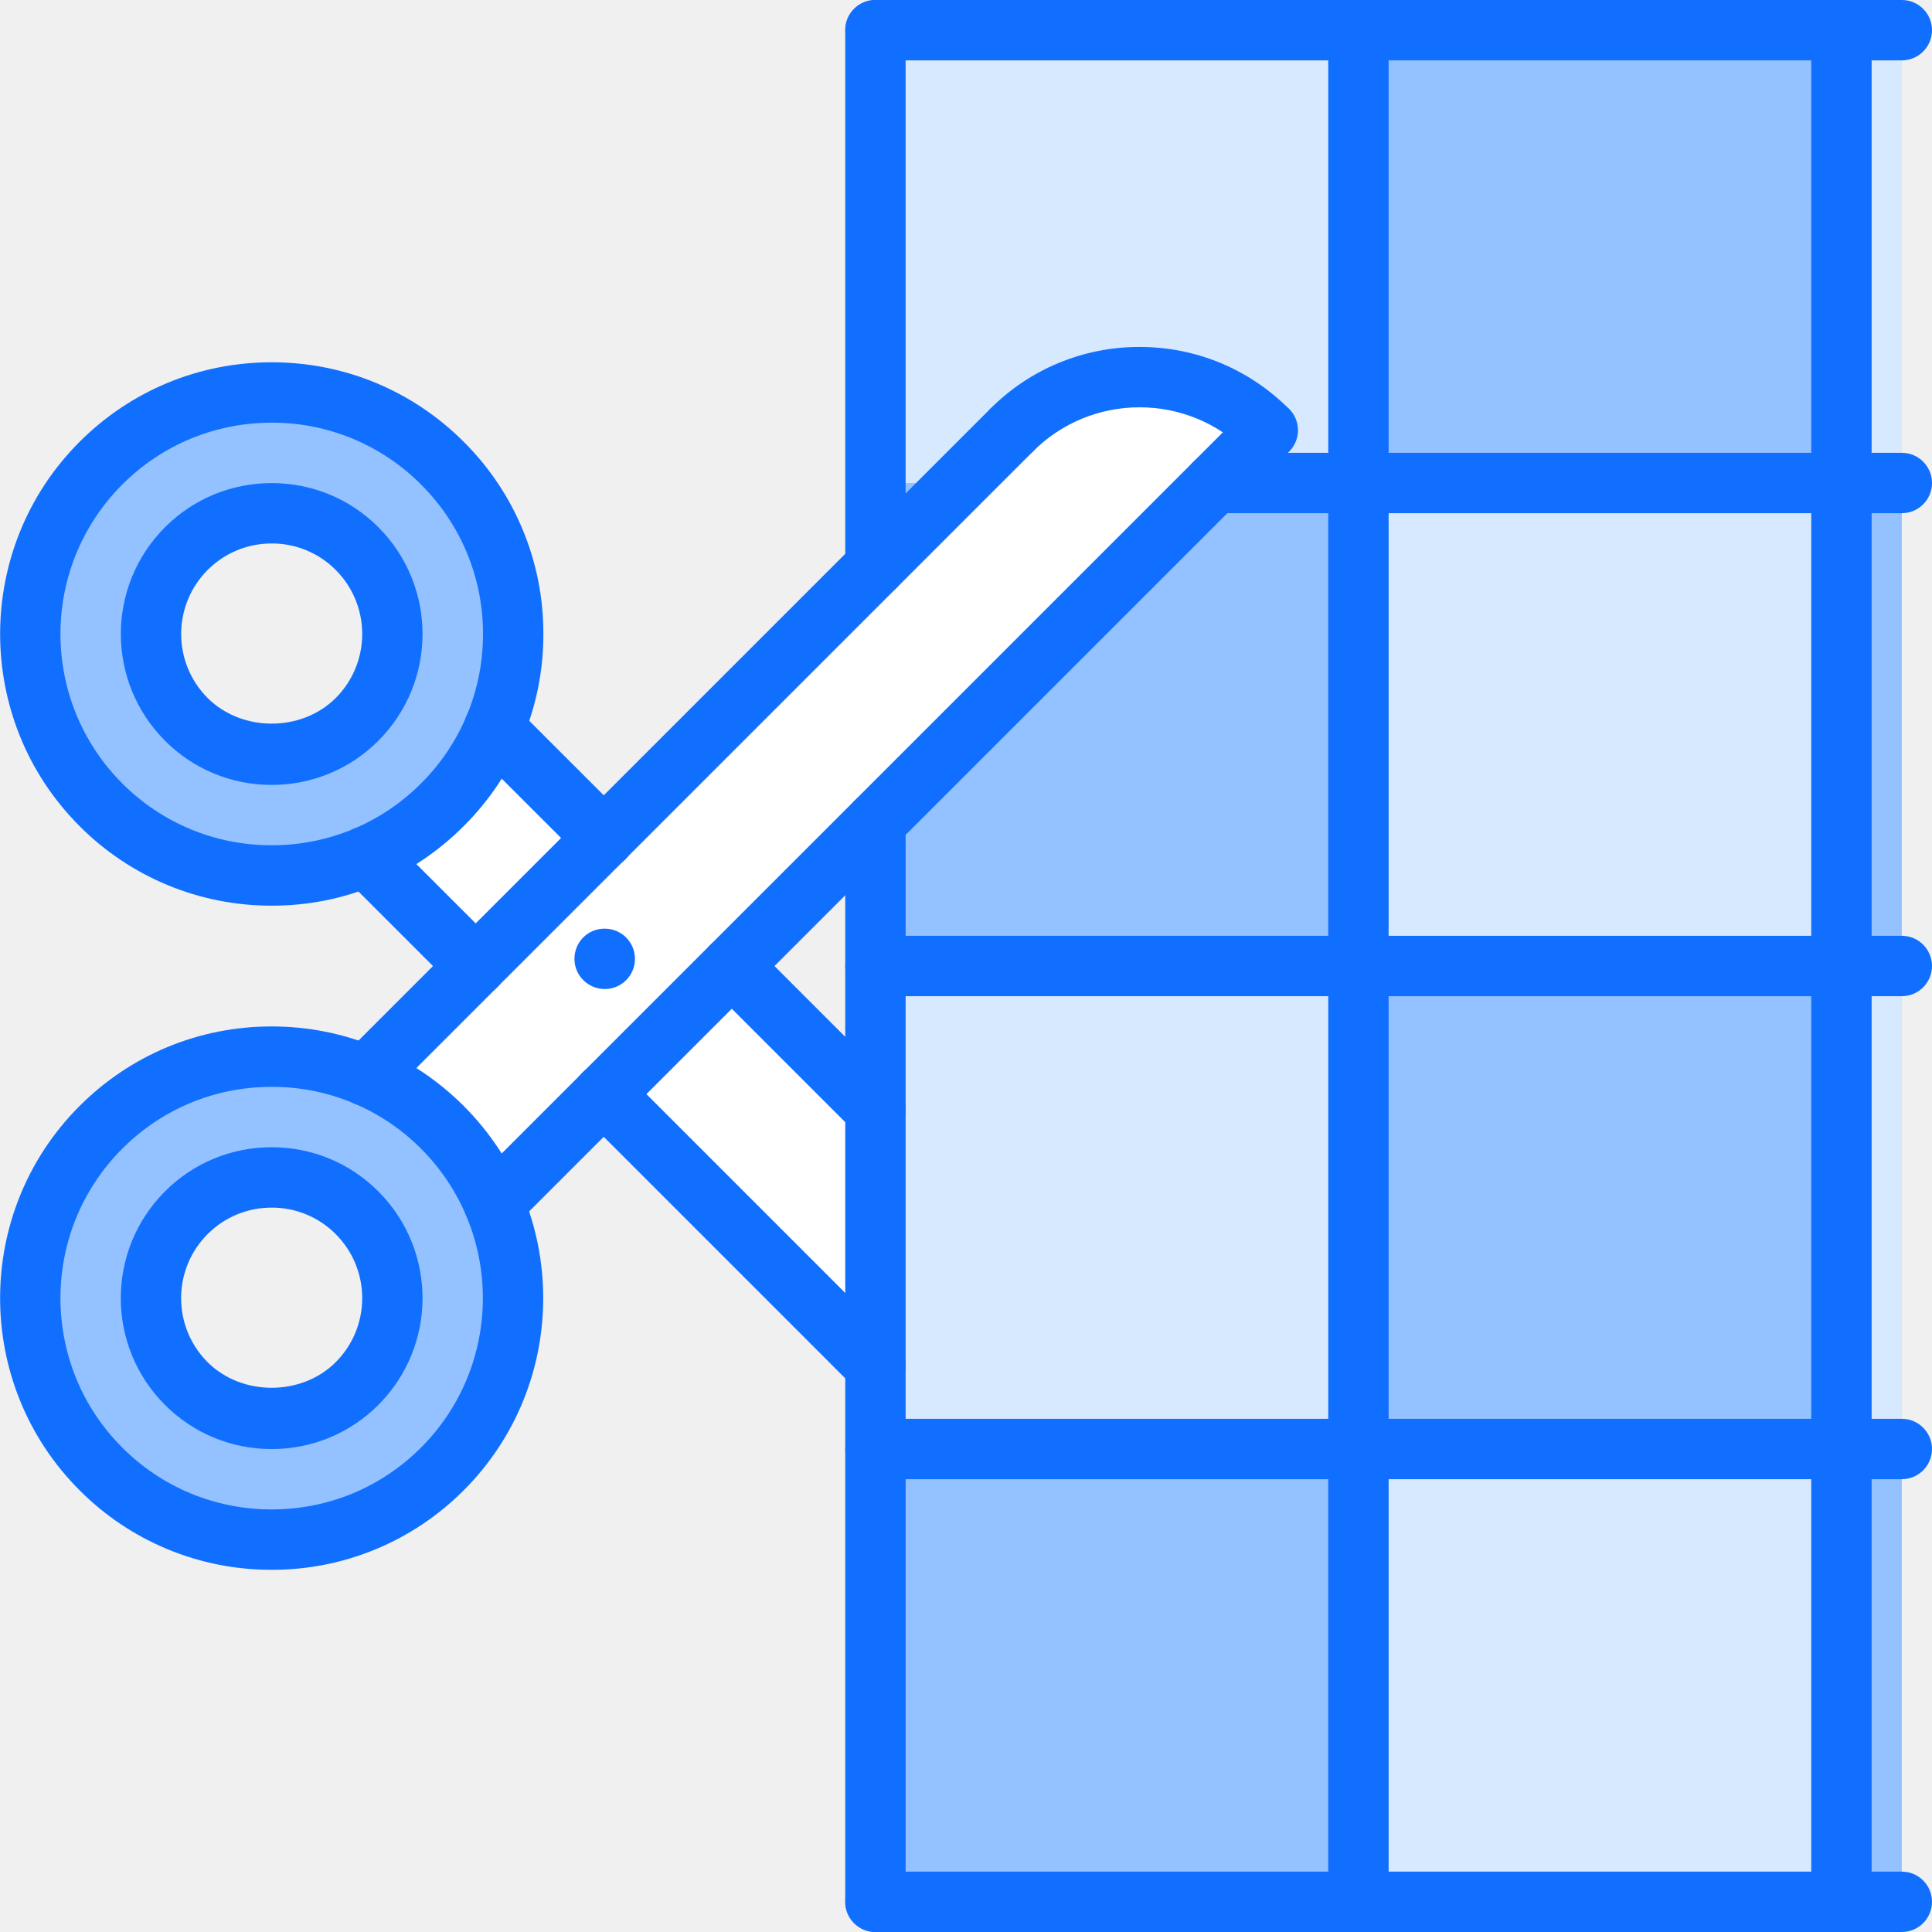
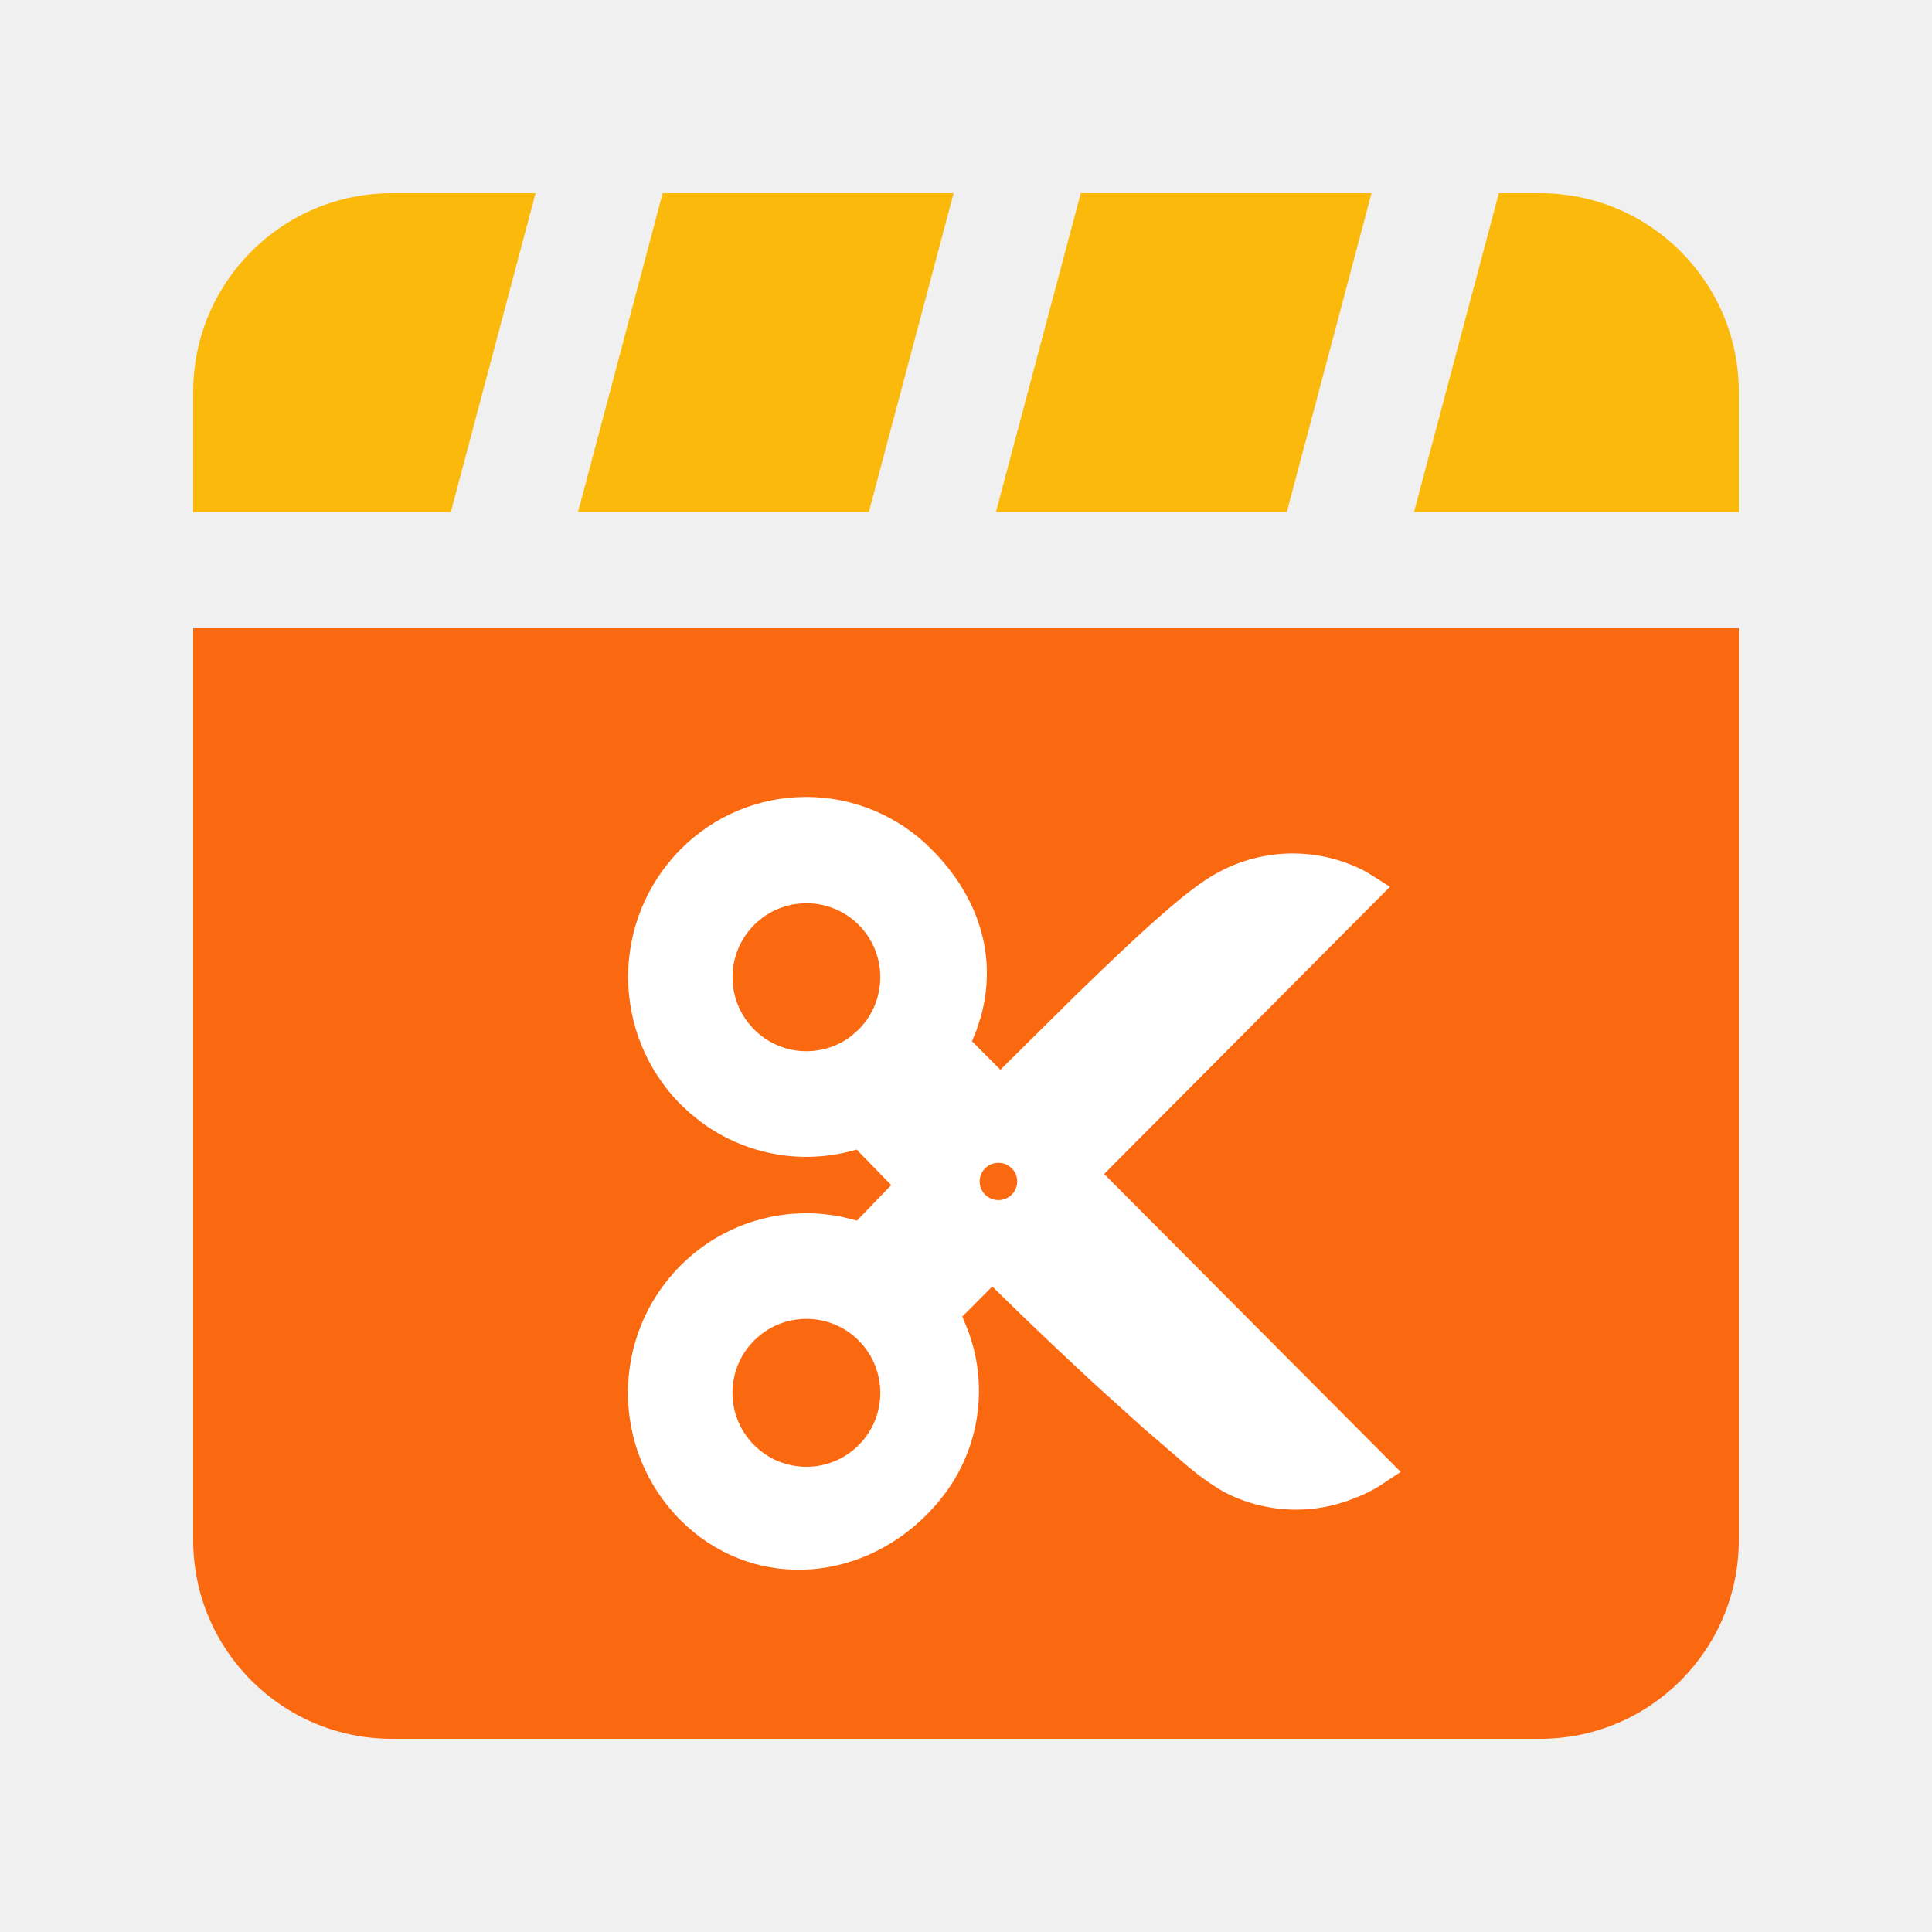
- <svg xmlns="http://www.w3.org/2000/svg" t="1772751903848" class="icon" viewBox="0 0 1024 1024" version="1.1" p-id="58069" width="200" height="200">
-   <path d="M463.984 16h544v992h-544z" fill="#94C1FF" p-id="58070" />
-   <path d="M464 16h256v240H464zM976 16h32v240h-32zM720 768h256v240H720zM720 256h256v255.968H720zM464 512.032h256V768H464zM976 512.032h31.984V768H976z" fill="#D7E9FF" p-id="58071" />
-   <path d="M234.544 245.44a127.712 127.712 0 0 1 0 180.944c-12 12-25.76 21.12-40.48 27.36a127.632 127.632 0 0 1-140.48-27.36c-50.08-49.904-50.08-130.88 0-180.96 49.92-49.904 131.04-49.904 180.96 0.016z m-45.28 135.84a64.128 64.128 0 0 0 0-90.56 63.904 63.904 0 0 0-90.4 0 64.128 64.128 0 0 0 0 90.56 63.936 63.936 0 0 0 90.4 0z" fill="#94C1FF" p-id="58072" />
-   <path d="M320.144 580l-58.24 58.08c-6.256-14.72-15.36-28.64-27.36-40.64s-25.92-21.12-40.64-27.2l0.16-0.16 58.08-58.08 68-67.84 143.84-144 72.16-72.16a95.872 95.872 0 0 1 135.84 0L387.984 512l-67.84 68z" fill="#FFFFFF" p-id="58073" />
-   <path d="M463.984 588.16v135.68l-143.84-143.84 67.84-68zM320.144 444.16L252.144 512l-58.08-58.256c14.72-6.24 28.48-15.36 40.48-27.36s21.104-25.744 27.36-40.464l58.24 58.24z" fill="#FFFFFF" p-id="58074" />
-   <path d="M261.904 638.08a128.32 128.32 0 0 1-27.36 140.48c-49.92 49.92-131.04 49.92-180.976 0a127.952 127.952 0 0 1 0-181.12 127.648 127.648 0 0 1 140.336-27.2c14.72 6.08 28.64 15.2 40.64 27.2s21.12 25.92 27.36 40.64z m-72.64 95.2a64.128 64.128 0 0 0 0-90.56 64.096 64.096 0 0 0-90.56 0 64.128 64.128 0 0 0 0 90.56 64.128 64.128 0 0 0 90.56 0z" fill="#94C1FF" p-id="58075" />
-   <path d="M144 480.016a143.088 143.088 0 0 1-101.84-42.176c-56.128-56.144-56.128-147.504 0-203.648 27.2-27.2 63.376-42.176 101.84-42.176s74.624 14.976 101.808 42.176A143.04 143.04 0 0 1 288 336a143.04 143.04 0 0 1-42.192 101.824A142.944 142.944 0 0 1 144 480.016z m0-255.984c-29.92 0-58.064 11.648-79.216 32.8a112.128 112.128 0 0 0 0 158.384c21.152 21.152 49.296 32.8 79.216 32.8s58.048-11.648 79.184-32.8A111.28 111.28 0 0 0 256 336.016a111.28 111.28 0 0 0-32.816-79.184A111.136 111.136 0 0 0 144 224.032z" fill="#116FFF" p-id="58076" />
-   <path d="M144 416.016a79.488 79.488 0 0 1-56.56-23.424 80.096 80.096 0 0 1 0-113.136c15.088-15.104 35.184-23.408 56.56-23.408s41.472 8.32 56.56 23.408a80.096 80.096 0 0 1 0 113.136A79.488 79.488 0 0 1 144 416.016z m0-127.968c-12.832 0-24.88 4.992-33.936 14.032a48.048 48.048 0 0 0 0 67.888c18.128 18.096 49.744 18.096 67.872 0a48.048 48.048 0 0 0 0-67.888A47.648 47.648 0 0 0 144 288.048zM463.984 739.904a15.952 15.952 0 0 1-11.312-4.688l-144.048-144.064a15.984 15.984 0 1 1 22.624-22.624l144.048 144.064a15.984 15.984 0 0 1-11.312 27.312zM252.128 528.032a15.952 15.952 0 0 1-11.312-4.688l-58.16-58.144a15.984 15.984 0 1 1 22.624-22.624l58.16 58.144a15.984 15.984 0 0 1-11.312 27.312zM464 604.16a15.952 15.952 0 0 1-11.312-4.688l-76.128-76.128a15.984 15.984 0 1 1 22.624-22.624l76.128 76.128A15.984 15.984 0 0 1 464 604.16zM320.064 460.208a15.952 15.952 0 0 1-11.312-4.688l-58.224-58.208a15.984 15.984 0 1 1 22.624-22.624l58.224 58.208a15.984 15.984 0 0 1-11.312 27.312zM143.984 832.032a143.088 143.088 0 0 1-101.824-42.176c-56.144-56.144-56.144-147.488 0-203.648 27.2-27.2 63.376-42.176 101.824-42.176s74.624 14.976 101.824 42.176c56.144 56.16 56.144 147.504 0 203.648a143.088 143.088 0 0 1-101.824 42.176z m0-255.984c-29.92 0-58.048 11.648-79.2 32.8-43.664 43.664-43.664 114.736 0 158.384 21.152 21.152 49.28 32.8 79.2 32.8s58.048-11.648 79.2-32.8a112.128 112.128 0 0 0 0-158.384 111.2 111.2 0 0 0-79.2-32.8z" fill="#116FFF" p-id="58077" />
-   <path d="M143.984 768.016a79.488 79.488 0 0 1-56.576-23.408 80.08 80.08 0 0 1 0-113.12 79.44 79.44 0 0 1 56.576-23.424c21.376 0 41.488 8.32 56.576 23.424a80.08 80.08 0 0 1 0 113.12 79.488 79.488 0 0 1-56.576 23.408z m0-127.952c-12.848 0-24.912 4.992-33.952 14.048a48.032 48.032 0 0 0 0 67.872c18.128 18.096 49.776 18.096 67.904 0a48.032 48.032 0 0 0 0-67.872 47.648 47.648 0 0 0-33.952-14.048zM193.968 586.176a15.984 15.984 0 0 1-11.312-27.312l342.16-342.144a15.984 15.984 0 1 1 22.624 22.624L205.28 581.488a15.952 15.952 0 0 1-11.312 4.688zM261.84 654.064a15.984 15.984 0 0 1-11.312-27.312l410.032-410.032a15.984 15.984 0 1 1 22.624 22.624L273.152 649.376a15.952 15.952 0 0 1-11.312 4.688z" fill="#116FFF" p-id="58078" />
-   <path d="M671.872 244.032a15.952 15.952 0 0 1-11.312-4.688 79.52 79.52 0 0 0-56.576-23.456 79.456 79.456 0 0 0-56.544 23.456 15.984 15.984 0 1 1-22.624-22.624 111.216 111.216 0 0 1 79.168-32.832c29.904 0 58.032 11.664 79.2 32.832a15.984 15.984 0 0 1-11.312 27.312zM464 316.16a16 16 0 0 1-16-16V16a16 16 0 1 1 32 0v284.16a16 16 0 0 1-16 16zM976 1024a16 16 0 0 1-16-16V16a16 16 0 1 1 32 0v992a16 16 0 0 1-16 16z" fill="#116FFF" p-id="58079" />
-   <path d="M1008 32H464a16 16 0 1 1 0-32h544a16 16 0 1 1 0 32zM1008 272H643.904a16 16 0 1 1 0-32H1008a16 16 0 1 1 0 32zM1008 528H464a16 16 0 1 1 0-32h544a16 16 0 1 1 0 32zM1008 784H464a16 16 0 1 1 0-32h544a16 16 0 1 1 0 32z" fill="#116FFF" p-id="58080" />
-   <path d="M464 1024a16 16 0 0 1-16-16V435.92a16 16 0 1 1 32 0V1008a16 16 0 0 1-16 16z" fill="#116FFF" p-id="58081" />
-   <path d="M1008 1024H464a16 16 0 1 1 0-32h544a16 16 0 1 1 0 32z" fill="#116FFF" p-id="58082" />
-   <path d="M720 1024a16 16 0 0 1-16-16V16a16 16 0 1 1 32 0v992a16 16 0 0 1-16 16z" fill="#116FFF" p-id="58083" />
-   <path d="M320.544 524.208c-8.848 0-16.08-7.152-16.08-16s7.072-16 15.904-16h0.176a16 16 0 1 1 0 32z" fill="#116FFF" p-id="58084" />
+ <svg xmlns="http://www.w3.org/2000/svg" t="1772767540077" class="icon" viewBox="0 0 1024 1024" version="1.1" p-id="224888" width="200" height="200">
+   <path d="M102.4 332.8h819.2v483.482A105.318 105.318 0 0 1 816.282 921.6H207.718A105.318 105.318 0 0 1 102.4 816.282V332.8z" fill="#FA6910" p-id="224889" />
+   <path d="M742.4 780.134l-11.162 7.373a71.68 71.68 0 0 1-12.954 6.4 82.176 82.176 0 0 1-69.581-3.174l-2.355-1.382a142.029 142.029 0 0 1-19.763-14.746l-20.378-17.51-25.856-23.347a2540.8 2540.8 0 0 1-40.09-37.888l-14.336-13.978-15.872 15.923 2.662 6.502a91.136 91.136 0 0 1-11.469 86.784l-4.864 6.144-5.018 5.427c-37.376 37.581-94.31 39.578-130.816 2.918a95.59 95.59 0 0 1 0-134.656 94.054 94.054 0 0 1 86.374-25.805l7.27 1.843 18.176-18.842-18.33-18.842a93.594 93.594 0 0 1-81.715-14.029l-6.298-4.966-5.478-5.12a96.051 96.051 0 0 1 0.205-135.014 93.491 93.491 0 0 1 133.12 0.154c25.293 25.395 34.816 57.037 25.958 88.73l-2.202 6.81-2.458 6.042 15.053 15.104 39.834-39.424c39.168-38.144 61.798-58.01 75.622-65.178a82.842 82.842 0 0 1 77.466-0.819l2.048 1.178 11.52 7.27-151.501 152.218 157.184 157.901z m-287.232-69.581a39.168 39.168 0 1 0-55.501 55.347 39.168 39.168 0 0 0 55.501-55.296z m0-220.314a39.117 39.117 0 1 0-55.45 55.398 39.066 39.066 0 0 0 51.456 3.482l3.994-3.533a39.27 39.27 0 0 0 0-55.347z m81.101 129.024a10.035 10.035 0 0 0-14.182 0 9.882 9.882 0 0 0 0 13.875 10.035 10.035 0 0 0 14.182 0 9.882 9.882 0 0 0 0-13.926z" fill="#FFFFFF" p-id="224890" />
+   <path d="M816.282 102.4C874.445 102.4 921.6 149.555 921.6 207.718V271.36h-172.134l44.954-168.96h21.862zM283.853 102.4l-44.902 168.96H102.4V207.718C102.4 149.555 149.555 102.4 207.718 102.4h76.134z m221.594 0l-44.954 168.96h-154.112L351.232 102.4h154.163z m176.64 168.96H527.872l44.954-168.96h154.112l-44.902 168.96z" fill="#FAB90B" p-id="224891" />
</svg>
